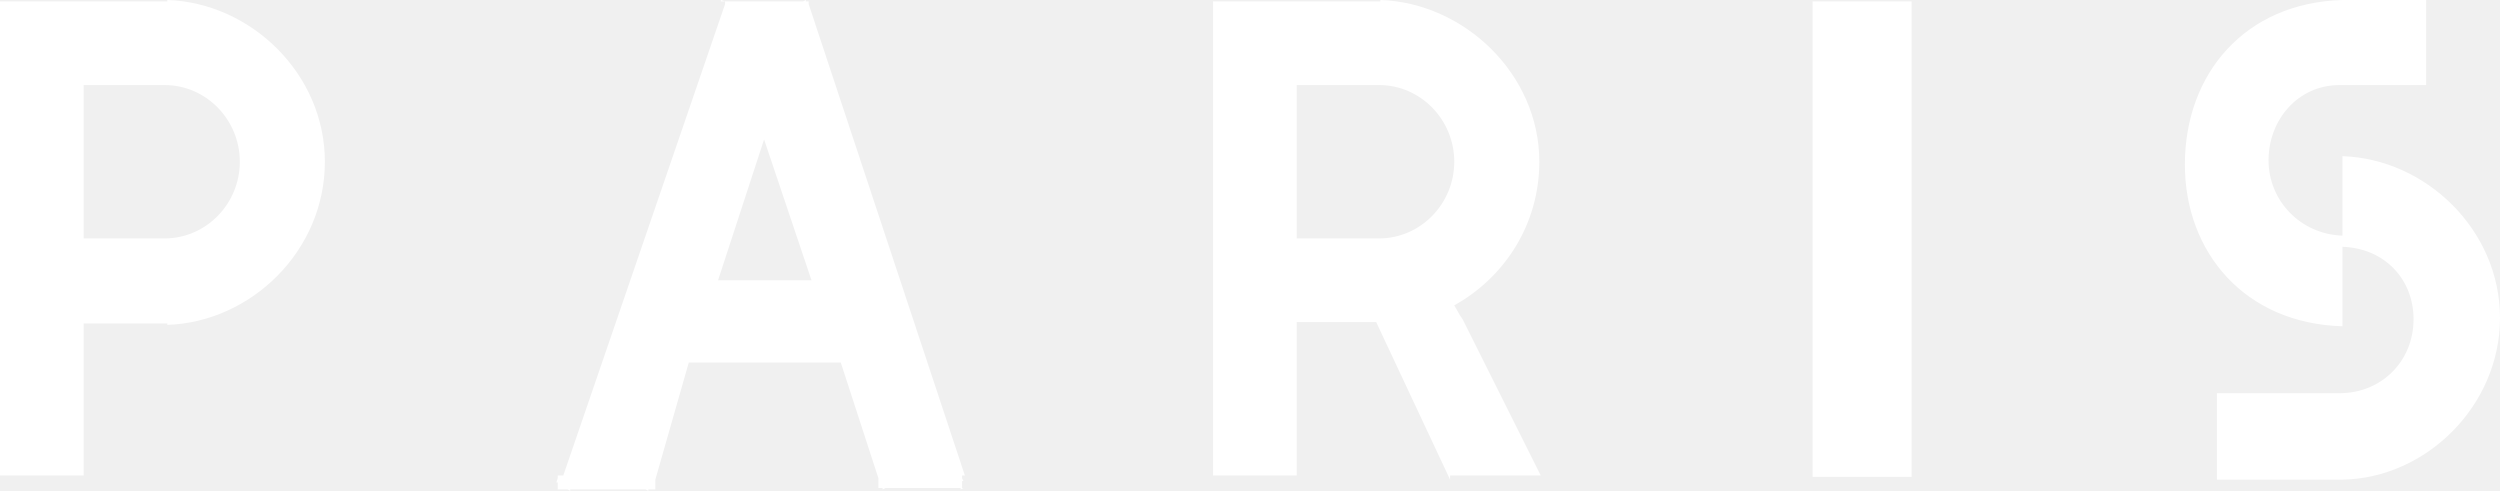
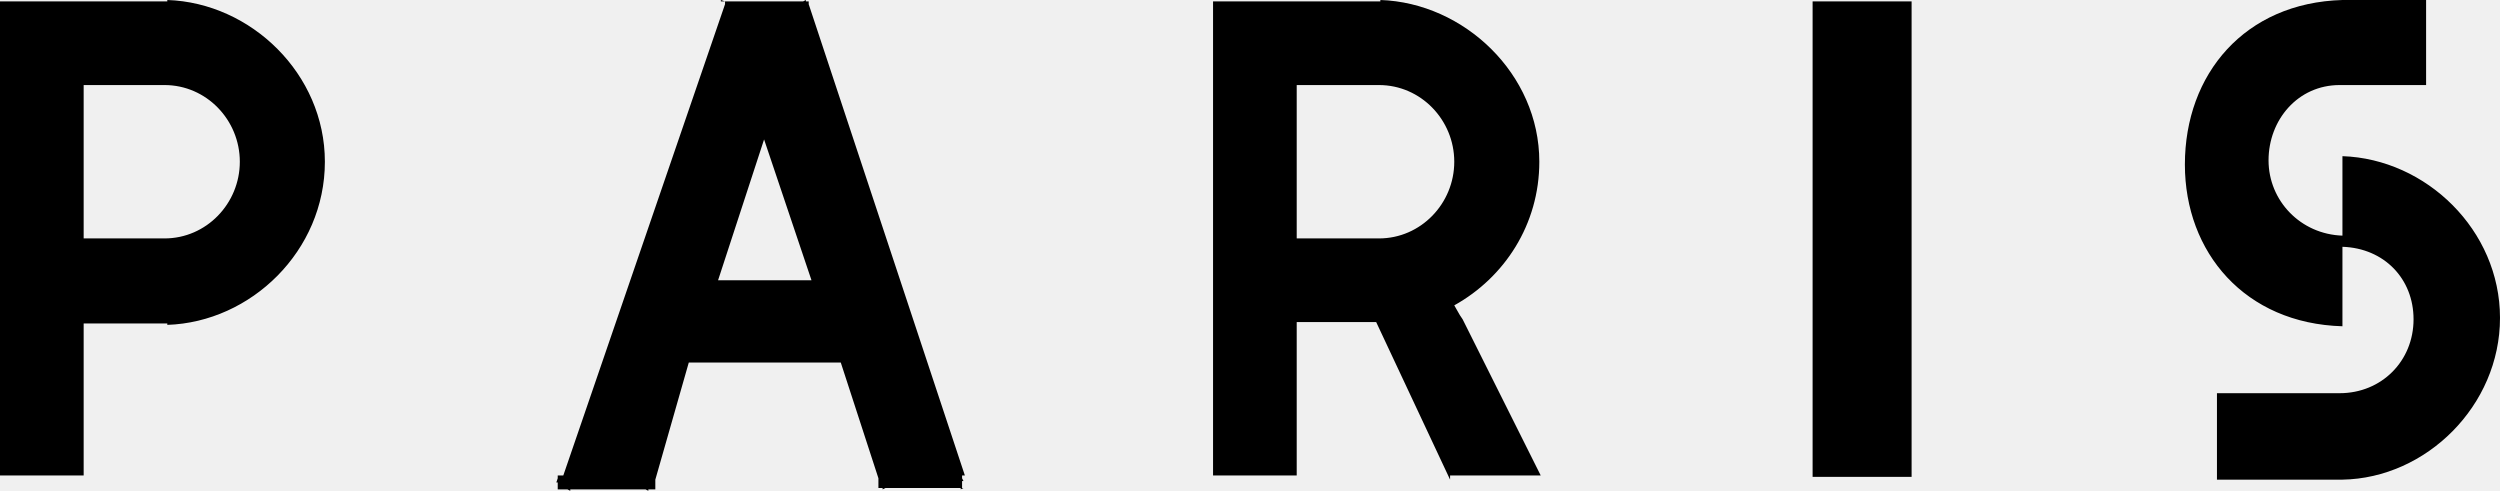
- <svg xmlns="http://www.w3.org/2000/svg" width="179.3" height="35.2" viewBox="0 0 179.3 35.2">
-   <g fill="#FFF">
-     <path d="M.5.1H12V0c6 .2 11.3 5.3 11.3 11.6C23.3 18 18 23.1 12 23.3v-.1H6v10.9h.2H0v.2V.1h.5zm5.5 17h5.8c3 0 5.4-2.5 5.4-5.5s-2.4-5.5-5.4-5.5H6v11zM52 .1h5.6l.2-.1v.1h.2v.2l11.2 33.8H69v.2l.1.2H69v.5h.1l-.2.1V35h-5.4l-.2.1V35H63v-.7L60.3 26H49.4L47 34.4v.7h-.5v.1l-.2-.1h-5.4v.1l-.2-.1H40v-.5h-.1l.1-.3v-.2h.4L52 .3V.1h-.3V0l.3.1zm-.5 20h6.7L54.8 10l-3.3 10.1zM87.5.1H99V0c6 .2 11.4 5.3 11.4 11.6 0 4.5-2.5 8.3-6.1 10.3l.4.7.2.3 5.6 11.2h.6-7.1v.3l-5.3-11.3H93v11h.2H87v.2V.1h.5zm5.5 17h5.9c3 0 5.4-2.5 5.4-5.5s-2.4-5.5-5.4-5.5H93v11zM130.8.1h6.3v34.1H130v.1V.1h.8zM159 29v-.8h8.8c3 0 5.3-2.3 5.3-5.3 0-2.9-2.1-5.1-5.1-5.2v5.6h-.2.2v.1c-7-.2-11.3-5.3-11.3-11.6C156.7 5.3 161 .2 168 0h6v6.1h-6.2c-3 0-5.1 2.5-5.1 5.4s2.3 5.3 5.3 5.4V11h-.2.2v.2c6 .2 11.3 5.3 11.3 11.6S174 34.3 168 34.4h-9" />
-   </g>
+ <svg xmlns="http://www.w3.org/2000/svg" class="rheader-logo-paris-svg" width="179.3" height="35.2" viewBox="0 0 179.3 35.2">
+   <path d="M.5.1H12V0c6 .2 11.3 5.3 11.3 11.6C23.3 18 18 23.1 12 23.3v-.1H6v10.9h.2H0v.2V.1h.5zm5.5 17h5.8c3 0 5.4-2.5 5.4-5.5s-2.4-5.5-5.4-5.5H6v11zM52 .1h5.6l.2-.1v.1h.2v.2l11.2 33.8H69v.2l.1.2H69v.5h.1l-.2.1V35h-5.4l-.2.1V35H63v-.7L60.3 26H49.4L47 34.4v.7h-.5v.1l-.2-.1h-5.4v.1l-.2-.1H40v-.5h-.1l.1-.3v-.2h.4L52 .3V.1h-.3V0l.3.1zm-.5 20h6.7L54.8 10l-3.3 10.1zM87.5.1H99V0c6 .2 11.4 5.3 11.4 11.6 0 4.5-2.5 8.3-6.1 10.3l.4.7.2.3 5.6 11.2h.6-7.1v.3l-5.3-11.3H93v11h.2H87v.2V.1h.5zm5.5 17h5.9c3 0 5.4-2.5 5.4-5.5s-2.4-5.5-5.4-5.5H93v11zM130.8.1h6.3v34.1H130v.1V.1h.8zM159 29v-.8h8.8c3 0 5.3-2.3 5.3-5.3 0-2.9-2.1-5.1-5.1-5.2v5.6h-.2.2v.1c-7-.2-11.3-5.3-11.3-11.6C156.7 5.3 161 .2 168 0h6v6.1h-6.2c-3 0-5.1 2.5-5.1 5.4s2.3 5.3 5.3 5.4V11h-.2.2v.2c6 .2 11.3 5.3 11.3 11.6S174 34.3 168 34.4h-9" />
</svg>
